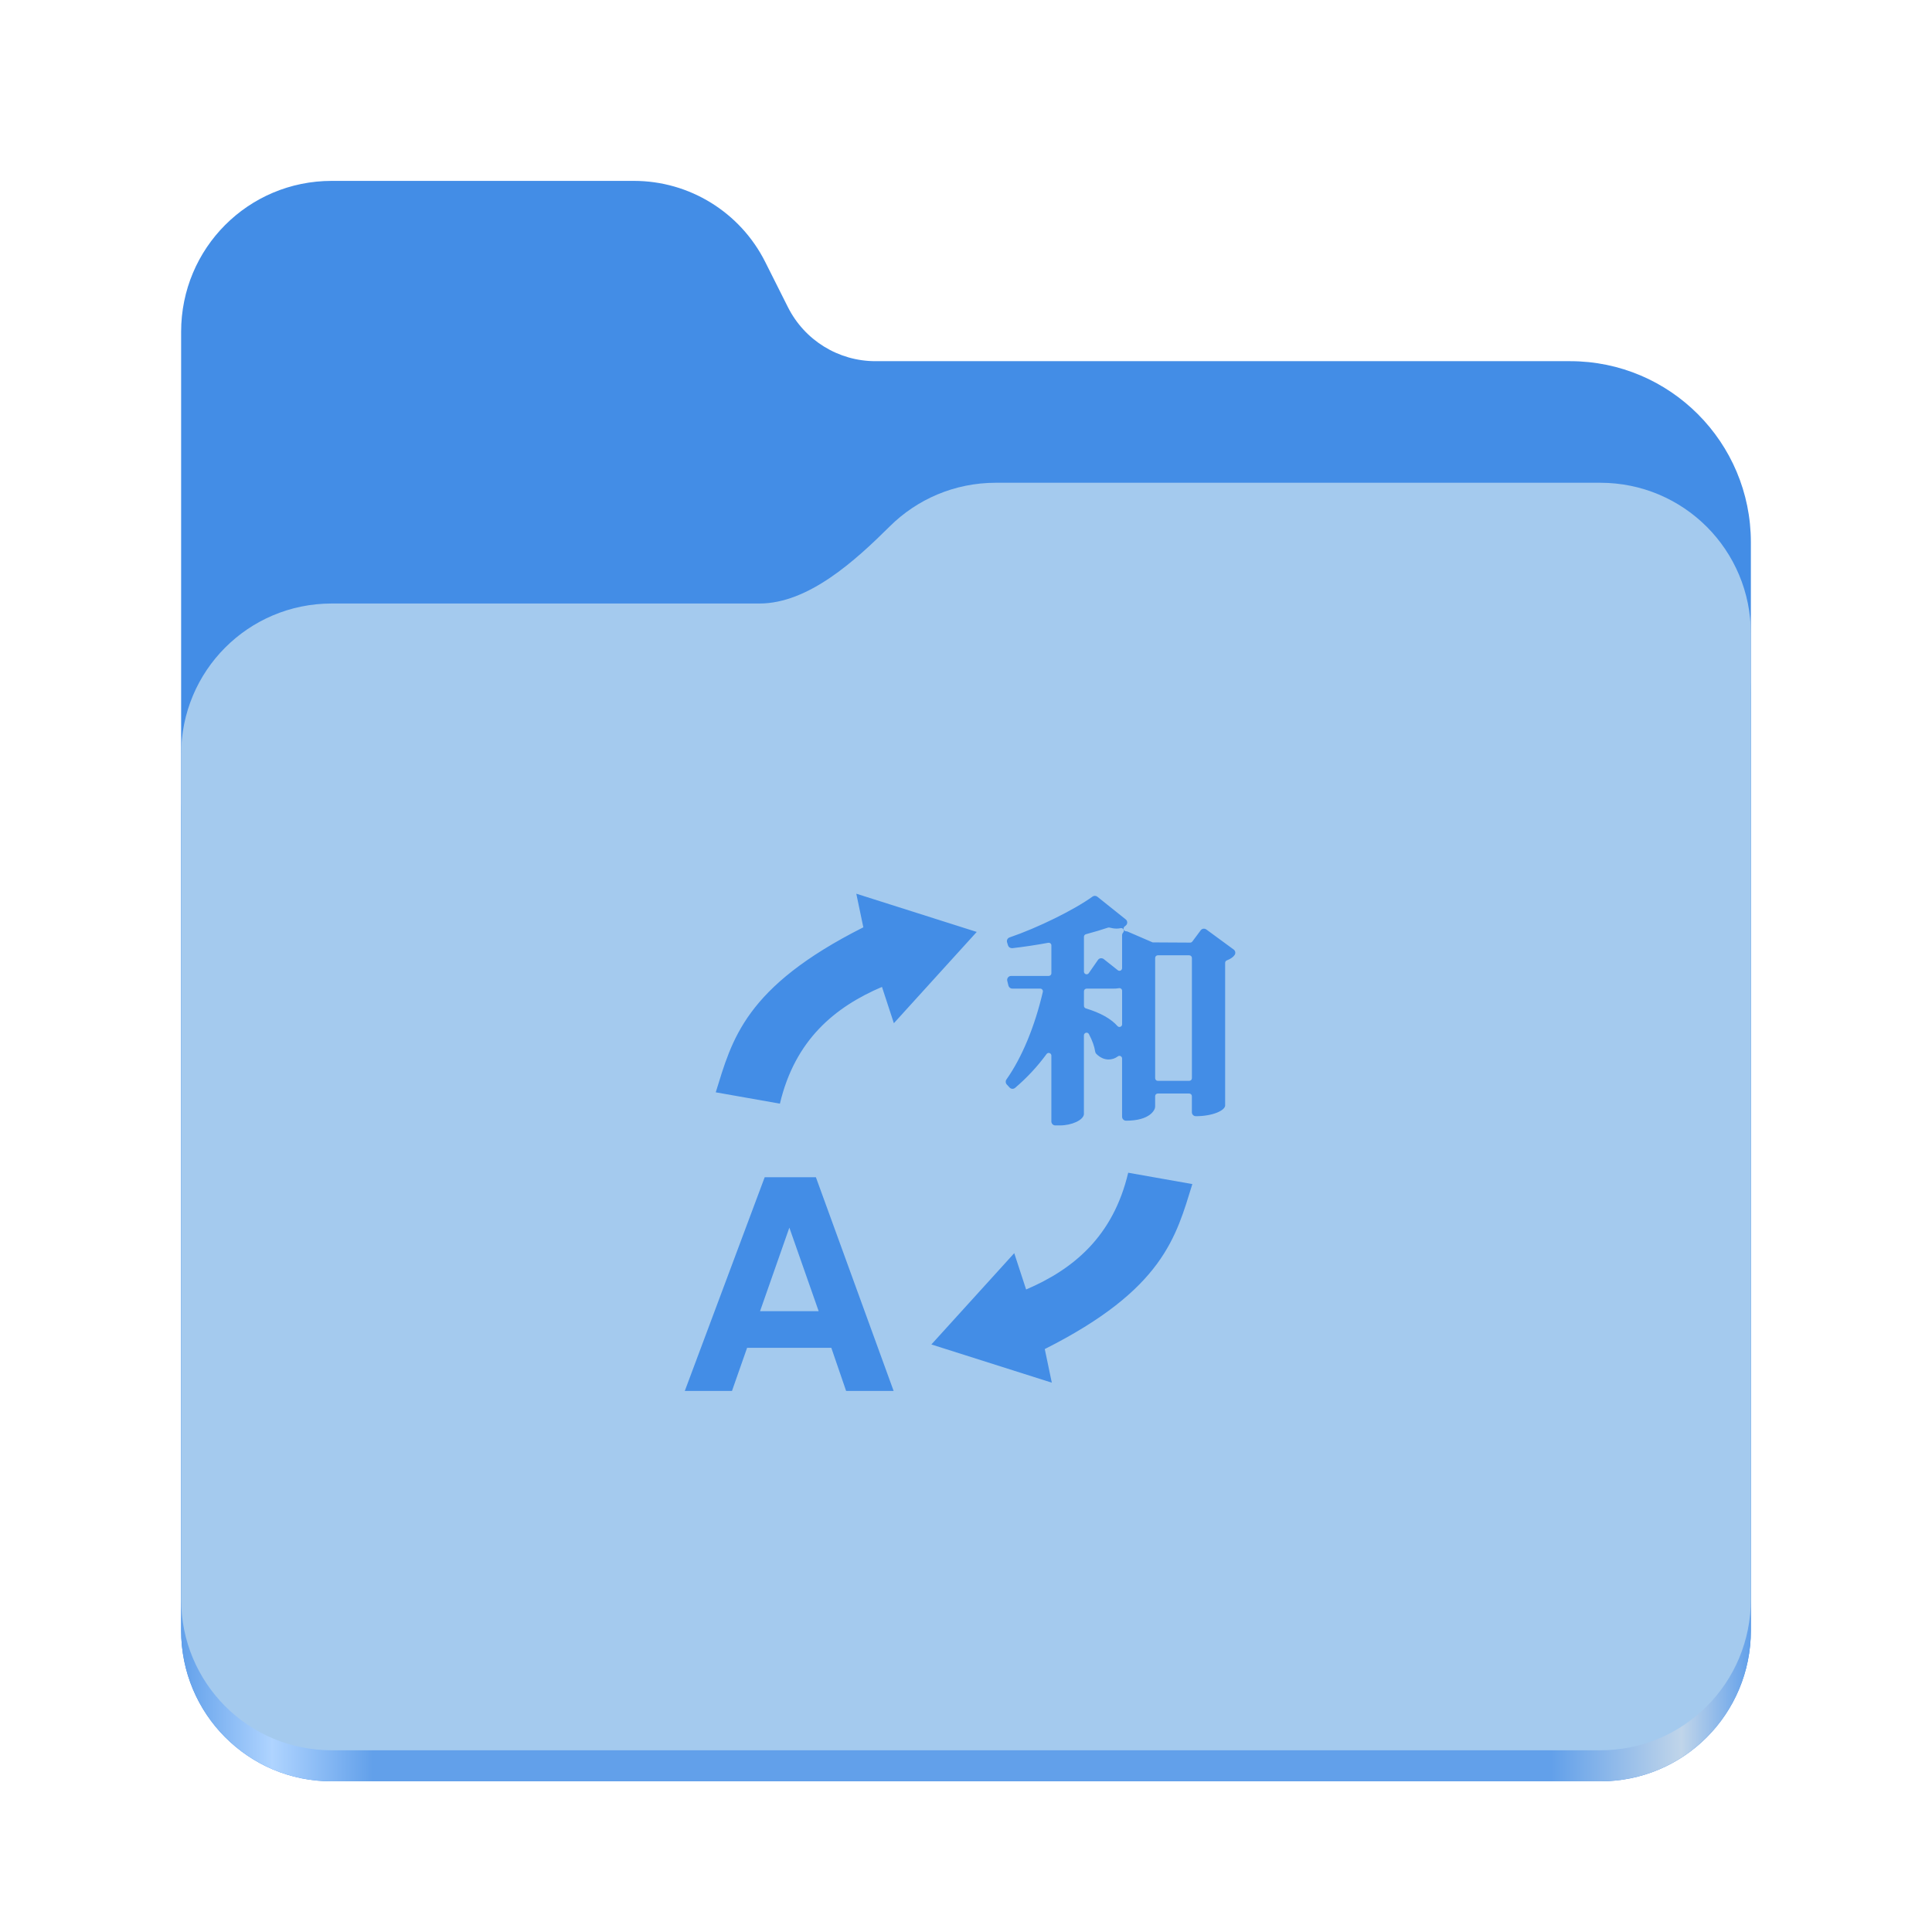
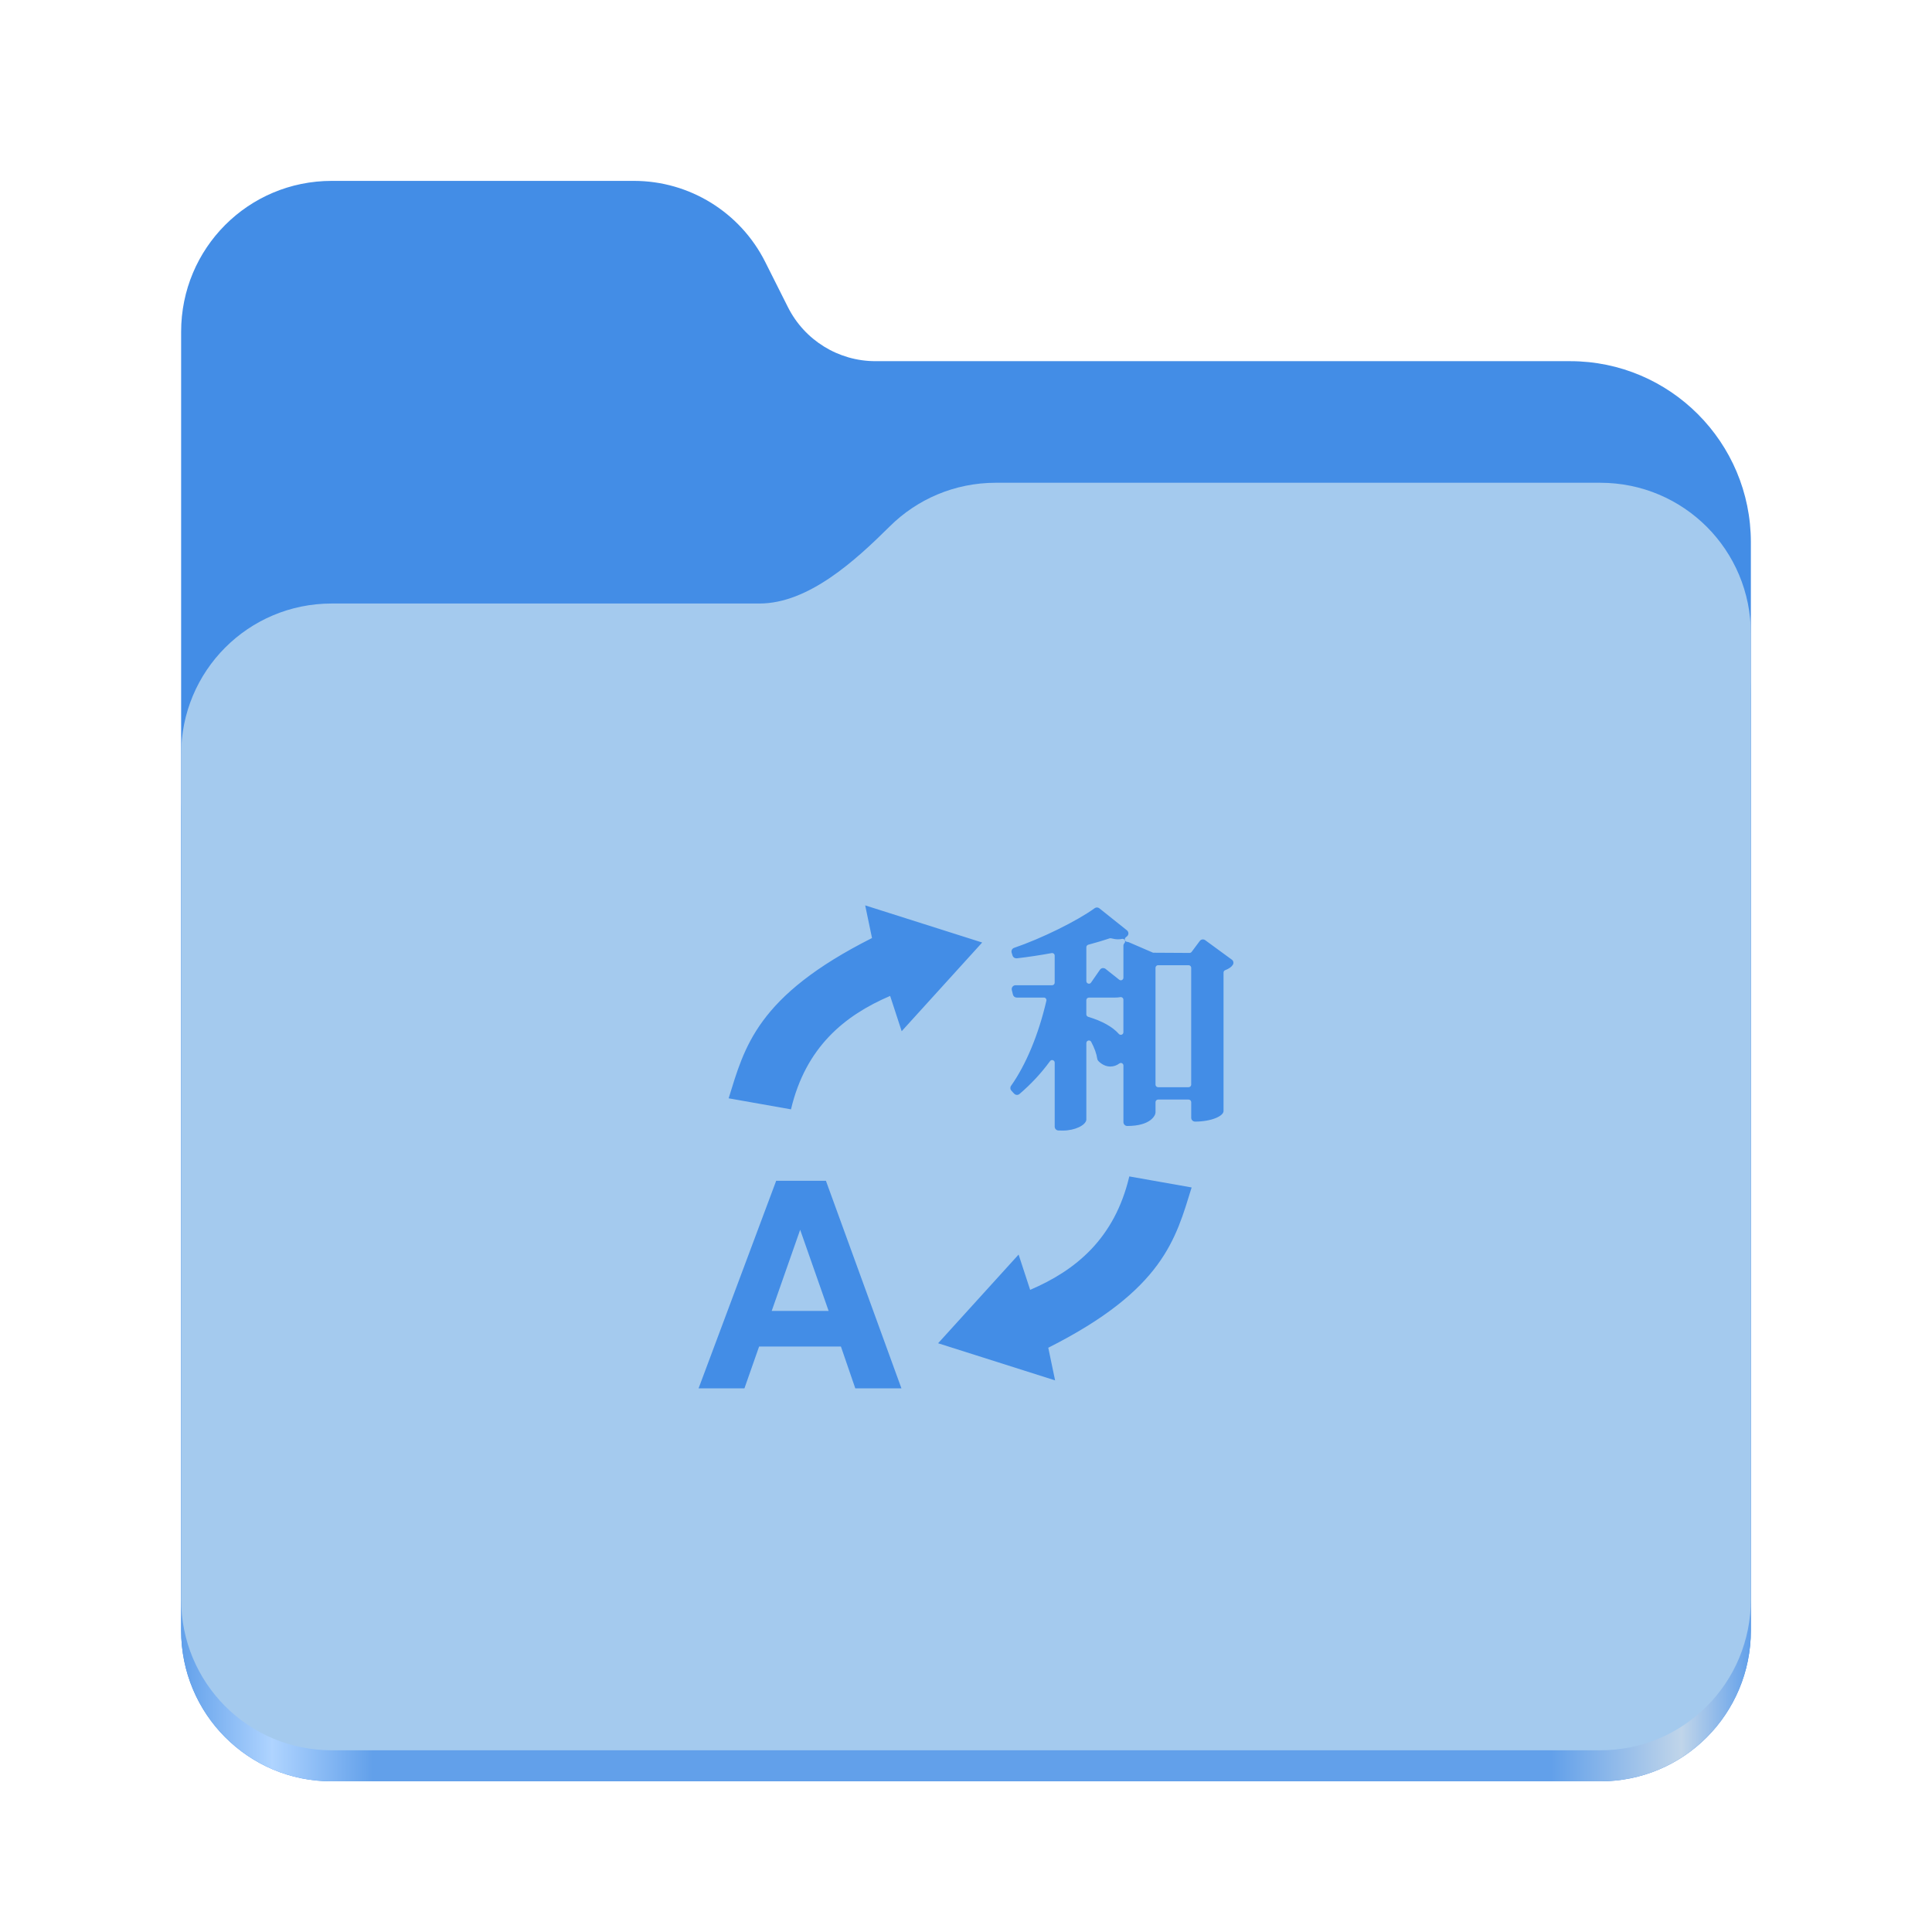
- <svg xmlns="http://www.w3.org/2000/svg" xmlns:xlink="http://www.w3.org/1999/xlink" height="128" viewBox="0 0 128 128" width="128" version="1.1" id="svg5248" xml:space="preserve">
+ <svg xmlns="http://www.w3.org/2000/svg" xmlns:xlink="http://www.w3.org/1999/xlink" height="128" viewBox="0 0 128 128" width="128" version="1.1" id="svg5248">
  <defs id="defs5252">
-     <linearGradient xlink:href="#linearGradient2023" id="linearGradient2025" x1="2689.252" y1="-1106.803" x2="2918.07" y2="-1106.803" gradientUnits="userSpaceOnUse" gradientTransform="matrix(0.4545101,0,0,0.4555215,-1210.292,616.1566)" />
+     <linearGradient xlink:href="#linearGradient2023" id="linearGradient2025" x1="2689.252" y1="-1106.803" x2="2918.07" y2="-1106.803" gradientUnits="userSpaceOnUse" />
    <linearGradient id="linearGradient2023">
      <stop style="stop-color:#62a0ea;stop-opacity:1;" offset="0" id="stop2019" />
      <stop style="stop-color:#afd4ff;stop-opacity:1;" offset="0.058" id="stop2795" />
      <stop style="stop-color:#62a0ea;stop-opacity:1;" offset="0.122" id="stop2797" />
      <stop style="stop-color:#62a0ea;stop-opacity:1;" offset="0.873" id="stop2793" />
      <stop style="stop-color:#c0d5ea;stop-opacity:1;" offset="0.956" id="stop2791" />
      <stop style="stop-color:#62a0ea;stop-opacity:1;" offset="1" id="stop2021" />
    </linearGradient>
  </defs>
  <linearGradient id="a" gradientUnits="userSpaceOnUse" x1="12" x2="116" y1="64" y2="64">
    <stop offset="0" stop-color="#3d3846" id="stop5214" />
    <stop offset="0.05" stop-color="#77767b" id="stop5216" />
    <stop offset="0.1" stop-color="#5e5c64" id="stop5218" />
    <stop offset="0.9" stop-color="#504e56" id="stop5220" />
    <stop offset="0.95" stop-color="#77767b" id="stop5222" />
    <stop offset="1" stop-color="#3d3846" id="stop5224" />
  </linearGradient>
  <linearGradient id="b" gradientUnits="userSpaceOnUse" x1="12" x2="112.041" y1="60" y2="80.988">
    <stop offset="0" stop-color="#77767b" id="stop5227" />
    <stop offset="0.384" stop-color="#9a9996" id="stop5229" />
    <stop offset="0.721" stop-color="#77767b" id="stop5231" />
    <stop offset="1" stop-color="#68666f" id="stop5233" />
  </linearGradient>
-   <path id="rect1135" style="fill:#438de6;fill-opacity:1;stroke-width:4;stroke-linecap:round;stop-color:#000000" d="m 21.978,11.984 c -5.528,0 -9.978,4.46 -9.978,10 v 86.033 c 0,5.54 4.451,10 9.978,10 h 84.043 c 5.528,0 9.979,-4.46 9.979,-10 V 35.929 A 11.973,12 0 0 0 104.027,23.929 H 58 A 6.492,6.507 0 0 1 52.201,20.348 L 50.698,17.355 A 9.738,9.76 0 0 0 42,11.984 Z" />
-   <path id="path1953" style="fill:url(#linearGradient2025);fill-opacity:1;stroke-width:4;stroke-linecap:round;stop-color:#000000" d="m 65.979,35.984 c -2.747,0 -5.228,1.101 -7.029,2.889 -2.274,2.257 -5.385,5.111 -8.633,5.111 H 21.978 c -5.528,0 -9.978,4.46 -9.978,10 V 108.017 c 0,5.54 4.451,10 9.978,10 h 84.043 c 5.528,0 9.979,-4.46 9.979,-10 V 59.984 53.984 45.984 c 0,-5.54 -4.451,-10 -9.979,-10 z" />
-   <path id="rect1586" style="fill:#a4caee;fill-opacity:1;stroke-width:4;stroke-linecap:round;stop-color:#000000" d="m 65.979,31.984 c -2.747,0 -5.228,1.101 -7.029,2.889 C 56.676,37.13 53.565,39.984 50.317,39.984 H 21.978 c -5.528,0 -9.978,4.46 -9.978,10 v 55.978 c 0,5.54 4.451,10 9.978,10 h 84.043 c 5.528,0 9.979,-4.46 9.979,-10 V 55.984 49.984 41.984 c 0,-5.54 -4.451,-10 -9.979,-10 z" />
-   <path id="path967" style="font-style:normal;font-variant:normal;font-weight:bold;font-stretch:normal;font-size:40px;line-height:0%;font-family:FreeSans;-inkscape-font-specification:'FreeSans Bold';text-align:center;text-anchor:middle;display:inline;fill:#438de6;fill-opacity:1;stroke:none;stroke-width:0.674" d="m 56.732,59.21 0.466,2.227 c -7.872,3.967 -8.694,7.44 -9.778,10.932 l 4.251,0.751 c 1.003,-4.24 3.651,-6.405 6.762,-7.736 l 0.788,2.407 5.49,-6.048 z m 15.806,0.141 c -0.055,0 -0.109,0.017 -0.155,0.05 -1.219,0.881 -3.633,2.07 -5.495,2.705 -0.135,0.046 -0.208,0.188 -0.167,0.325 l 0.063,0.204 c 0.034,0.11 0.134,0.185 0.278,0.185 h 0.005 c 0.779,-0.09 1.604,-0.214 2.382,-0.358 0.011,-0.002 0.021,-0.002 0.032,-0.002 0.04,0 0.081,0.013 0.113,0.039 0.04,0.033 0.063,0.084 0.063,0.136 v 1.848 c 0,0.097 -0.08,0.175 -0.176,0.175 h -2.49 c -0.083,0 -0.159,0.037 -0.209,0.101 -0.05,0.064 -0.067,0.147 -0.048,0.227 l 0.078,0.314 c 0.03,0.118 0.135,0.199 0.256,0.199 h 1.851 c 0.054,0 0.105,0.025 0.138,0.067 0.033,0.041 0.046,0.097 0.033,0.149 -0.531,2.294 -1.388,4.355 -2.411,5.803 -0.072,0.101 -0.062,0.24 0.021,0.331 l 0.188,0.203 c 0.05,0.054 0.119,0.085 0.193,0.085 0.063,0 0.124,-0.023 0.172,-0.063 0.782,-0.665 1.483,-1.419 2.084,-2.241 0.034,-0.047 0.086,-0.073 0.142,-0.073 0.018,0 0.036,0.002 0.055,0.008 0.072,0.024 0.122,0.091 0.122,0.167 v 4.364 c 0,0.146 0.117,0.263 0.263,0.263 h 0.298 c 0.798,0 1.544,-0.352 1.595,-0.732 v -5.236 c 0,-0.08 0.055,-0.151 0.134,-0.17 0.014,-0.003 0.029,-0.006 0.043,-0.006 0.063,0 0.124,0.035 0.155,0.094 0.223,0.42 0.366,0.82 0.414,1.158 0.008,0.057 0.035,0.111 0.075,0.151 0.245,0.245 0.525,0.373 0.813,0.373 0.224,0 0.436,-0.071 0.613,-0.205 0.031,-0.025 0.07,-0.037 0.107,-0.037 0.026,0 0.053,0.007 0.077,0.019 0.06,0.03 0.098,0.089 0.098,0.156 v 3.859 c 0,0.146 0.12,0.263 0.265,0.263 1.599,0 1.925,-0.726 1.925,-0.92 v -0.705 c 0,-0.097 0.079,-0.175 0.175,-0.175 h 2.083 c 0.097,0 0.176,0.079 0.176,0.175 v 1.065 c 0,0.145 0.117,0.262 0.263,0.262 1.111,0 1.941,-0.378 1.941,-0.716 V 63.79 c 0,-0.072 0.045,-0.138 0.113,-0.163 0.248,-0.096 0.421,-0.216 0.516,-0.359 0.078,-0.117 0.051,-0.275 -0.063,-0.359 L 79.918,61.577 c -0.045,-0.033 -0.099,-0.05 -0.155,-0.05 -0.084,0 -0.162,0.039 -0.212,0.106 l -0.557,0.747 c -0.033,0.044 -0.086,0.07 -0.142,0.07 l -2.484,-0.014 -1.657,-0.715 c -0.032,-0.014 -0.065,-0.021 -0.099,-0.021 -0.077,-8.55e-4 -0.144,-0.052 -0.166,-0.125 -0.022,-0.074 0.006,-0.153 0.069,-0.197 0.033,-0.021 0.062,-0.046 0.089,-0.074 0.054,-0.053 0.081,-0.127 0.077,-0.201 -0.004,-0.075 -0.041,-0.144 -0.099,-0.191 l -1.88,-1.503 c -0.048,-0.038 -0.105,-0.057 -0.166,-0.057 z m 0.923,2.098 c 0.015,0 0.03,0.002 0.045,0.006 0.172,0.045 0.328,0.067 0.474,0.067 0.094,0 0.183,-0.01 0.265,-0.029 0.013,-0.003 0.026,-0.004 0.039,-0.004 0.062,1e-6 0.12,0.032 0.151,0.087 0.04,0.067 0.029,0.15 -0.023,0.207 -0.046,0.048 -0.07,0.112 -0.07,0.179 v 2.18 c 0,0.068 -0.038,0.129 -0.099,0.159 -0.025,0.011 -0.05,0.018 -0.076,0.018 -0.039,0 -0.078,-0.015 -0.11,-0.039 l -0.932,-0.739 c -0.045,-0.035 -0.097,-0.055 -0.185,-0.055 h -0.018 c -0.071,0.011 -0.136,0.051 -0.178,0.111 l -0.61,0.877 c -0.033,0.049 -0.088,0.076 -0.144,0.076 -0.018,0 -0.035,-0.002 -0.052,-0.008 -0.073,-0.023 -0.124,-0.09 -0.124,-0.167 V 62.064 c 0,-0.079 0.053,-0.148 0.13,-0.169 0.61,-0.166 1.074,-0.305 1.46,-0.436 0.018,-0.006 0.037,-0.009 0.056,-0.009 z m 3.247,1.842 h 2.083 c 0.097,0 0.176,0.079 0.176,0.175 v 7.968 c 0,0.097 -0.08,0.175 -0.176,0.175 h -2.083 c -0.097,0 -0.175,-0.079 -0.175,-0.175 v -7.968 c 0,-0.097 0.079,-0.175 0.175,-0.175 z m -2.54,2.176 c 0.041,0 0.08,0.014 0.112,0.041 0.04,0.033 0.063,0.083 0.063,0.135 v 2.221 c 0,0.073 -0.045,0.138 -0.113,0.163 -0.02,0.008 -0.041,0.012 -0.062,0.012 -0.049,0 -0.098,-0.021 -0.132,-0.06 -0.43,-0.486 -1.135,-0.88 -2.095,-1.17 -0.074,-0.023 -0.126,-0.091 -0.126,-0.169 V 65.674 c 0,-0.097 0.079,-0.175 0.176,-0.175 h 1.755 c 0.129,0 0.262,-0.005 0.391,-0.029 0.01,-0.002 0.021,-0.004 0.031,-0.004 z m 0.578,12.229 c -1.003,4.24 -3.652,6.405 -6.763,7.736 l -0.787,-2.407 -5.49,6.049 7.979,2.532 -0.466,-2.227 c 7.872,-3.967 8.693,-7.439 9.777,-10.931 z M 50.663,77.994 45.37,92.152 h 3.126 l 1.001,-2.855 h 5.58 l 0.98,2.855 h 3.148 L 54.055,77.994 Z m 1.634,3.34 1.942,5.535 h -3.884 z" />
+   <g id="g760" style="display:inline;stroke-width:1.264;enable-background:new" transform="matrix(0.4545101,0,0,0.4555215,-1210.292,616.1566)">
+     <path id="rect1135" style="fill:#438de6;fill-opacity:1;stroke-width:8.791;stroke-linecap:round;stop-color:#000000" d="m 2711.206,-1326.332 c -12.162,0 -21.954,9.791 -21.954,21.953 v 188.867 c 0,12.162 9.793,21.953 21.954,21.953 h 184.909 c 12.162,0 21.954,-9.791 21.954,-21.953 v -158.255 a 26.343,26.343 45 0 0 -26.343,-26.343 h -101.266 a 14.284,14.284 31.639 0 1 -12.758,-7.861 l -3.308,-6.57 a 21.426,21.426 31.639 0 0 -19.137,-11.791 z" />
+     <path id="path1953" style="fill:url(#linearGradient2025);fill-opacity:1;stroke-width:8.791;stroke-linecap:round;stop-color:#000000" d="m 2808.014,-1273.645 c -6.043,0 -11.502,2.418 -15.465,6.343 -5.003,4.955 -11.848,11.22 -18.994,11.22 h -62.349 c -12.162,0 -21.954,9.791 -21.954,21.953 v 118.618 c 0,12.162 9.793,21.953 21.954,21.953 h 184.909 c 12.162,0 21.954,-9.791 21.954,-21.953 v -105.446 -13.172 -17.562 c 0,-12.162 -9.793,-21.953 -21.954,-21.953 z" />
+     <path id="rect1586" style="fill:#a4caee;fill-opacity:1;stroke-width:8.791;stroke-linecap:round;stop-color:#000000" d="m 2808.014,-1282.426 c -6.043,0 -11.502,2.418 -15.465,6.343 -5.003,4.955 -11.848,11.22 -18.994,11.22 h -62.349 c -12.162,0 -21.954,9.791 -21.954,21.953 v 122.887 c 0,12.162 9.793,21.953 21.954,21.953 h 184.909 c 12.162,0 21.954,-9.791 21.954,-21.953 v -109.715 -13.172 -17.562 c 0,-12.162 -9.793,-21.953 -21.954,-21.953 z" />
+   </g>
+   <path id="1-6" style="fill:#438de6;fill-opacity:1;fill-rule:evenodd;stroke:none;stroke-width:0.582" d="m 73.572,62.159 c -0.019,0 -0.037,0.003 -0.055,0.009 -0.375,0.127 -0.825,0.262 -1.418,0.423 -0.074,0.02 -0.126,0.088 -0.126,0.165 v 2.246 c 0,0.074 0.05,0.14 0.12,0.162 0.017,0.006 0.034,0.009 0.051,0.009 0.055,0 0.108,-0.026 0.14,-0.074 l 0.592,-0.853 c 0.04,-0.058 0.103,-0.096 0.173,-0.108 h 0.018 c 0.086,0 0.136,0.019 0.179,0.053 l 0.906,0.719 c 0.031,0.024 0.068,0.038 0.106,0.038 0.026,0 0.051,-0.006 0.074,-0.017 0.059,-0.029 0.097,-0.089 0.097,-0.154 V 62.659 c 0,-0.065 0.024,-0.126 0.068,-0.173 0.051,-0.055 0.06,-0.137 0.021,-0.201 -0.031,-0.054 -0.087,-0.085 -0.147,-0.085 -0.013,0 -0.026,0.002 -0.038,0.004 -0.08,0.018 -0.166,0.027 -0.257,0.027 -0.142,0 -0.293,-0.021 -0.461,-0.065 -0.015,-0.004 -0.029,-0.006 -0.044,-0.006 z m -1.428,3.934 c -0.095,0 -0.172,0.077 -0.172,0.171 v 0.938 c 0,0.076 0.051,0.142 0.122,0.164 0.932,0.282 1.617,0.664 2.035,1.136 0.033,0.038 0.08,0.058 0.128,0.058 0.021,0 0.041,-0.003 0.061,-0.011 0.067,-0.025 0.11,-0.089 0.11,-0.16 v -2.157 c 0,-0.05 -0.022,-0.098 -0.061,-0.131 -0.031,-0.026 -0.069,-0.04 -0.109,-0.04 -0.009,0 -0.021,0.002 -0.03,0.003 -0.126,0.023 -0.255,0.028 -0.38,0.028 z m 4.582,-2.145 c -0.094,0 -0.171,0.077 -0.171,0.171 v 7.74 c 0,0.094 0.077,0.171 0.171,0.171 h 2.023 c 0.094,0 0.171,-0.077 0.171,-0.171 v -7.74 c 0,-0.094 -0.077,-0.171 -0.171,-0.171 z m -6.593,10.95 c -0.142,0 -0.256,-0.114 -0.256,-0.256 v -4.24 c 0,-0.073 -0.048,-0.139 -0.118,-0.162 -0.018,-0.006 -0.036,-0.009 -0.053,-0.009 -0.054,0 -0.105,0.026 -0.138,0.071 -0.584,0.799 -1.265,1.531 -2.024,2.177 -0.046,0.039 -0.105,0.061 -0.167,0.061 -0.072,0 -0.139,-0.03 -0.188,-0.083 l -0.183,-0.197 c -0.081,-0.089 -0.091,-0.224 -0.021,-0.322 0.994,-1.407 1.825,-3.409 2.341,-5.638 0.012,-0.05 0,-0.104 -0.033,-0.144 -0.033,-0.041 -0.082,-0.065 -0.134,-0.065 h -1.799 c -0.118,0 -0.22,-0.079 -0.249,-0.194 l -0.076,-0.305 c -0.019,-0.077 -0.002,-0.157 0.047,-0.219 0.049,-0.062 0.122,-0.098 0.203,-0.098 h 2.42 c 0.094,0 0.171,-0.077 0.171,-0.171 V 63.312 c 0,-0.05 -0.023,-0.099 -0.061,-0.131 -0.032,-0.026 -0.07,-0.039 -0.109,-0.039 -0.011,0 -0.021,8.31e-4 -0.032,0.003 -0.756,0.139 -1.557,0.259 -2.314,0.347 h -0.005 c -0.14,0 -0.237,-0.073 -0.27,-0.179 l -0.061,-0.198 c -0.04,-0.133 0.031,-0.272 0.162,-0.317 1.809,-0.617 4.153,-1.771 5.338,-2.627 0.045,-0.032 0.097,-0.049 0.151,-0.049 0.059,0 0.115,0.02 0.161,0.056 l 1.827,1.46 c 0.056,0.045 0.091,0.114 0.096,0.186 0.004,0.073 -0.023,0.143 -0.075,0.195 -0.026,0.027 -0.056,0.052 -0.087,0.073 -0.061,0.043 -0.089,0.12 -0.068,0.191 0.021,0.071 0.086,0.12 0.161,0.121 0.033,8.3e-4 0.066,0.008 0.097,0.021 l 1.609,0.695 2.414,0.014 c 0.054,0 0.105,-0.026 0.138,-0.068 l 0.542,-0.726 c 0.049,-0.065 0.124,-0.102 0.206,-0.102 0.055,0 0.107,0.017 0.15,0.049 l 1.767,1.293 c 0.111,0.081 0.138,0.235 0.061,0.348 -0.092,0.138 -0.261,0.256 -0.502,0.349 -0.067,0.025 -0.11,0.089 -0.11,0.159 v 9.176 c 0,0.329 -0.806,0.697 -1.885,0.697 -0.142,0 -0.256,-0.114 -0.256,-0.255 v -1.034 c 0,-0.094 -0.077,-0.171 -0.171,-0.171 h -2.023 c -0.094,0 -0.171,0.077 -0.171,0.171 v 0.684 c 0,0.189 -0.317,0.895 -1.87,0.895 -0.141,0 -0.256,-0.114 -0.256,-0.256 v -3.748 c 0,-0.065 -0.037,-0.124 -0.095,-0.153 -0.024,-0.012 -0.051,-0.018 -0.076,-0.018 -0.037,0 -0.073,0.012 -0.103,0.036 -0.172,0.131 -0.378,0.2 -0.596,0.2 -0.279,0 -0.553,-0.125 -0.79,-0.364 -0.039,-0.039 -0.065,-0.09 -0.073,-0.146 -0.046,-0.328 -0.185,-0.717 -0.402,-1.125 -0.03,-0.057 -0.089,-0.091 -0.15,-0.091 -0.014,0 -0.028,0.002 -0.042,0.005 -0.076,0.019 -0.13,0.088 -0.13,0.166 v 5.086 c -0.05,0.369 -0.775,0.712 -1.55,0.712 z m -1.883,10.558 -0.765,-2.338 -5.333,5.876 7.751,2.46 -0.452,-2.163 c 7.647,-3.853 8.445,-7.227 9.498,-10.619 l -4.13,-0.731 c -0.974,4.119 -3.546,6.222 -6.569,7.515 z m -9.276,-19.474 0.765,2.338 5.333,-5.876 -7.751,-2.46 0.452,2.163 c -7.647,3.853 -8.445,7.227 -9.498,10.619 l 4.13,0.731 c 0.974,-4.119 3.546,-6.222 6.569,-7.515 z m -3.261,23.229 h -5.42 l -0.973,2.773 h -3.038 l 5.142,-13.754 h 3.296 l 5.003,13.754 h -3.057 z m -0.814,-2.358 -1.886,-5.377 -1.886,5.377 z" />
</svg>
